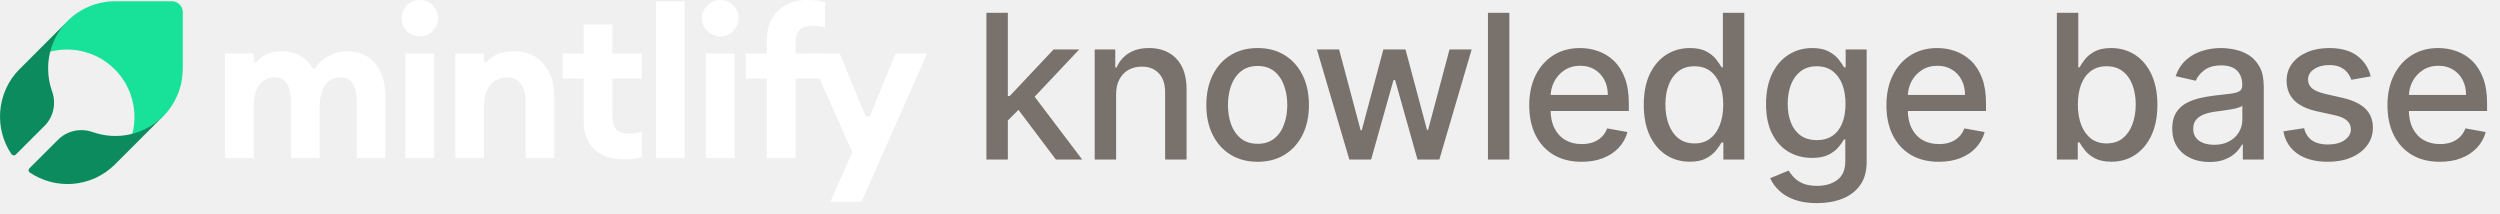
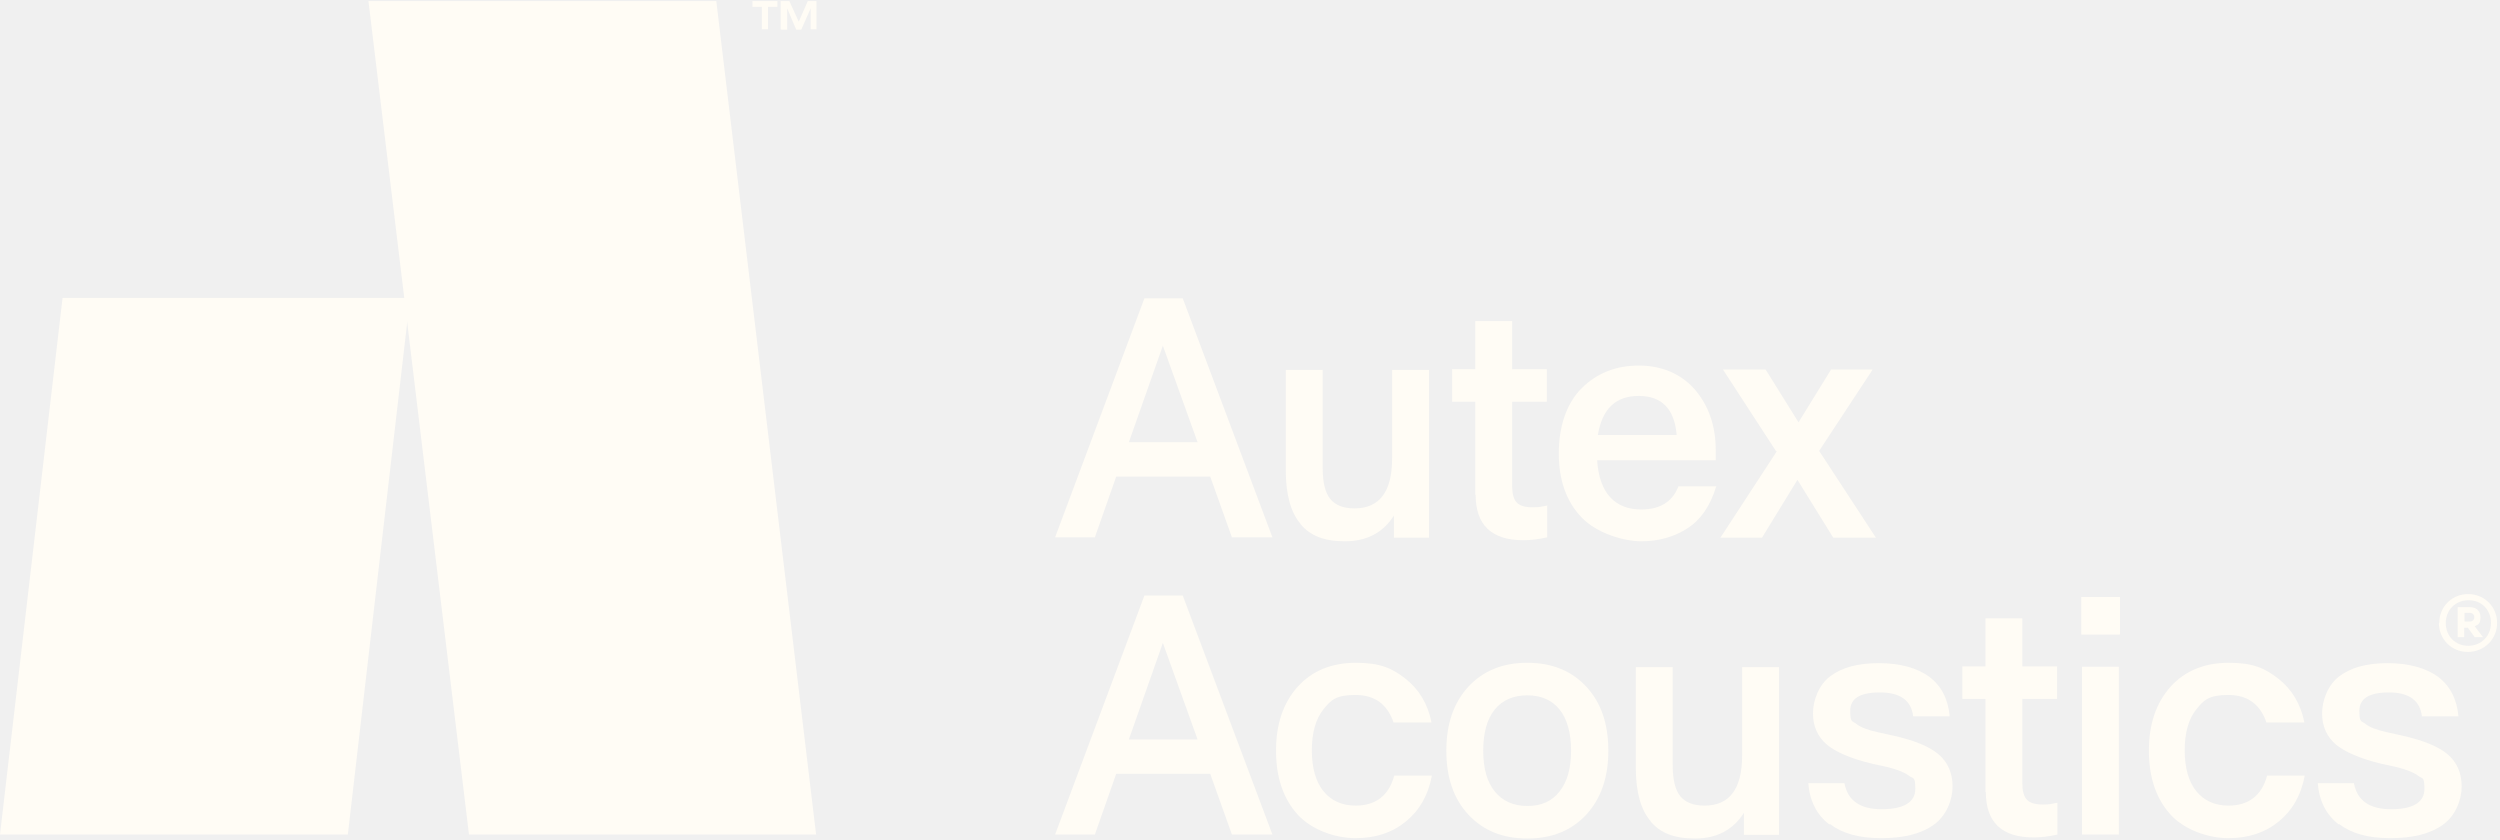
- <svg xmlns="http://www.w3.org/2000/svg" width="223" height="19" viewBox="0 0 223 19" fill="none">
-   <path d="M76.846 18H74.066L76.025 13.579L72.108 4.775H74.906L77.177 10.266C77.261 10.469 77.549 10.469 77.632 10.265L79.886 4.775H82.703L76.846 18Z" fill="white" />
-   <path d="M68.404 14.101V7.013H66.52V4.775H68.404V3.563C68.404 2.456 68.74 1.585 69.411 0.951C70.083 0.317 70.934 0 71.966 0C72.601 0 73.142 0.068 73.589 0.205V2.462C73.291 2.35 72.943 2.294 72.545 2.294C71.985 2.294 71.581 2.419 71.332 2.667C71.084 2.904 70.959 3.308 70.959 3.88V4.775H73.589V7.013H70.959V14.101H68.404Z" fill="white" />
-   <path d="M64.234 3.246C63.799 3.246 63.419 3.09 63.096 2.779C62.773 2.456 62.611 2.07 62.611 1.623C62.611 1.175 62.773 0.796 63.096 0.485C63.419 0.162 63.799 0 64.234 0C64.694 0 65.079 0.162 65.39 0.485C65.714 0.796 65.875 1.175 65.875 1.623C65.875 2.07 65.714 2.456 65.39 2.779C65.079 3.09 64.694 3.246 64.234 3.246ZM62.965 14.101V4.775H65.521V14.101H62.965Z" fill="white" />
-   <path d="M58.516 14.101V0.112H61.071V14.101H58.516Z" fill="white" />
-   <path d="M55.629 14.213C54.584 14.213 53.726 13.927 53.055 13.355C52.396 12.771 52.066 11.932 52.066 10.837V7.013H50.182V4.775H52.066V2.182H54.622V4.775H57.252V7.013H54.622V10.334C54.622 10.906 54.746 11.316 54.995 11.565C55.243 11.801 55.648 11.919 56.207 11.919C56.605 11.919 56.953 11.863 57.252 11.751V14.008C56.804 14.145 56.263 14.213 55.629 14.213Z" fill="white" />
-   <path d="M40.618 14.102V4.775H43.173V5.436C43.173 5.558 43.339 5.612 43.42 5.521C43.989 4.887 44.796 4.57 45.841 4.57C46.96 4.57 47.836 4.943 48.471 5.689C49.117 6.423 49.441 7.405 49.441 8.636V14.102H46.885V9.065C46.885 8.381 46.742 7.853 46.456 7.48C46.17 7.094 45.766 6.902 45.244 6.902C44.622 6.902 44.118 7.126 43.733 7.573C43.36 8.021 43.173 8.68 43.173 9.55V14.102H40.618Z" fill="white" />
-   <path d="M37.436 3.246C37.001 3.246 36.622 3.09 36.299 2.779C35.975 2.456 35.814 2.07 35.814 1.623C35.814 1.175 35.975 0.796 36.299 0.485C36.622 0.162 37.001 0 37.436 0C37.897 0 38.282 0.162 38.593 0.485C38.916 0.796 39.078 1.175 39.078 1.623C39.078 2.07 38.916 2.456 38.593 2.779C38.282 3.09 37.897 3.246 37.436 3.246ZM36.168 14.101V4.775H38.723V14.101H36.168Z" fill="white" />
-   <path d="M31.83 14.102V9.121C31.83 7.642 31.345 6.902 30.375 6.902C29.815 6.902 29.368 7.113 29.032 7.536C28.709 7.959 28.534 8.587 28.51 9.42V14.102H25.954V9.121C25.954 7.642 25.469 6.902 24.499 6.902C23.927 6.902 23.473 7.126 23.138 7.573C22.802 8.021 22.634 8.68 22.634 9.55V14.102H20.078V4.775H22.634V5.443C22.634 5.564 22.797 5.618 22.877 5.527C23.44 4.889 24.186 4.57 25.115 4.57C26.341 4.57 27.266 5.075 27.889 6.084C27.941 6.168 28.068 6.167 28.12 6.082C28.389 5.644 28.761 5.296 29.237 5.036C29.784 4.726 30.337 4.57 30.897 4.57C32.004 4.57 32.862 4.937 33.471 5.671C34.081 6.404 34.385 7.412 34.385 8.692V14.102H31.83Z" fill="white" />
-   <path d="M16.305 6.139V1.086C16.305 0.544 15.865 0.112 15.331 0.112H10.281C9.488 0.112 8.702 0.269 7.972 0.568C7.242 0.874 6.574 1.314 6.016 1.88L5.977 1.919C5.239 2.666 4.713 3.593 4.446 4.614C4.925 4.488 5.419 4.426 5.914 4.418C7.234 4.402 8.53 4.826 9.582 5.62C10.532 6.327 11.255 7.301 11.648 8.425C12.056 9.564 12.103 10.806 11.797 11.977C12.81 11.71 13.745 11.183 14.491 10.444L14.53 10.405C15.088 9.847 15.535 9.179 15.842 8.449C16.148 7.718 16.297 6.932 16.297 6.139H16.305Z" fill="#18E299" />
-   <path d="M4.295 6.053C4.303 4.503 4.921 3.016 6.008 1.904L1.807 6.108C1.791 6.124 1.775 6.131 1.76 6.147C0.735 7.165 0.117 8.527 0.015 9.967C-0.079 11.313 0.273 12.644 1.024 13.756C1.096 13.862 1.29 13.897 1.4 13.795L3.974 11.227C4.78 10.421 5.03 9.223 4.647 8.151C4.404 7.486 4.287 6.773 4.295 6.053Z" fill="#0C8C5E" />
-   <path d="M14.505 10.406C13.7 11.196 12.69 11.744 11.595 11.987C10.492 12.23 9.349 12.159 8.285 11.784C8.285 11.784 8.277 11.784 8.269 11.784C7.198 11.4 6 11.65 5.195 12.449L2.62 15.016C2.511 15.126 2.526 15.306 2.659 15.392C3.77 16.136 5.101 16.496 6.446 16.402C7.886 16.3 9.24 15.682 10.265 14.656L10.304 14.617L14.505 10.414V10.406Z" fill="#0C8C5E" />
-   <path d="M89.745 10.902L89.733 8.569H90.065L93.977 4.414H96.265L91.803 9.144H91.503L89.745 10.902ZM87.987 14.232V1.142H89.899V14.232H87.987ZM94.188 14.232L90.672 9.566L91.989 8.23L96.534 14.232H94.188ZM99.558 8.403V14.232H97.647V4.414H99.481V6.012H99.603C99.829 5.492 100.182 5.075 100.664 4.759C101.15 4.444 101.761 4.286 102.499 4.286C103.168 4.286 103.754 4.427 104.256 4.708C104.759 4.985 105.149 5.399 105.426 5.948C105.703 6.498 105.842 7.178 105.842 7.987V14.232H103.93V8.218C103.93 7.506 103.745 6.95 103.374 6.549C103.004 6.144 102.494 5.942 101.847 5.942C101.403 5.942 101.009 6.038 100.664 6.23C100.323 6.421 100.053 6.703 99.852 7.073C99.656 7.44 99.558 7.883 99.558 8.403ZM112.18 14.431C111.26 14.431 110.457 14.22 109.771 13.798C109.085 13.376 108.552 12.786 108.173 12.027C107.793 11.269 107.604 10.382 107.604 9.368C107.604 8.35 107.793 7.459 108.173 6.696C108.552 5.933 109.085 5.341 109.771 4.919C110.457 4.497 111.26 4.286 112.18 4.286C113.101 4.286 113.904 4.497 114.59 4.919C115.276 5.341 115.809 5.933 116.188 6.696C116.568 7.459 116.757 8.35 116.757 9.368C116.757 10.382 116.568 11.269 116.188 12.027C115.809 12.786 115.276 13.376 114.59 13.798C113.904 14.22 113.101 14.431 112.18 14.431ZM112.187 12.826C112.783 12.826 113.278 12.668 113.67 12.353C114.062 12.038 114.352 11.618 114.539 11.094C114.731 10.57 114.827 9.992 114.827 9.362C114.827 8.735 114.731 8.16 114.539 7.636C114.352 7.107 114.062 6.683 113.67 6.364C113.278 6.044 112.783 5.884 112.187 5.884C111.586 5.884 111.087 6.044 110.691 6.364C110.299 6.683 110.007 7.107 109.815 7.636C109.628 8.16 109.534 8.735 109.534 9.362C109.534 9.992 109.628 10.57 109.815 11.094C110.007 11.618 110.299 12.038 110.691 12.353C111.087 12.668 111.586 12.826 112.187 12.826ZM120.36 14.232L117.471 4.414H119.446L121.37 11.624H121.466L123.396 4.414H125.372L127.289 11.592H127.385L129.296 4.414H131.271L128.389 14.232H126.439L124.445 7.144H124.298L122.303 14.232H120.36ZM134.636 1.142V14.232H132.725V1.142H134.636ZM141.079 14.431C140.112 14.431 139.279 14.224 138.58 13.81C137.885 13.393 137.348 12.807 136.969 12.053C136.594 11.294 136.407 10.406 136.407 9.387C136.407 8.382 136.594 7.495 136.969 6.728C137.348 5.961 137.877 5.362 138.554 4.932C139.236 4.502 140.033 4.286 140.945 4.286C141.499 4.286 142.036 4.378 142.556 4.561C143.076 4.745 143.542 5.032 143.956 5.424C144.369 5.816 144.695 6.325 144.934 6.952C145.172 7.574 145.291 8.33 145.291 9.221V9.899H137.487V8.467H143.419C143.419 7.964 143.316 7.519 143.112 7.131C142.907 6.739 142.62 6.43 142.249 6.204C141.882 5.978 141.452 5.865 140.958 5.865C140.421 5.865 139.952 5.997 139.551 6.262C139.155 6.521 138.848 6.862 138.631 7.284C138.418 7.702 138.311 8.156 138.311 8.646V9.764C138.311 10.421 138.426 10.979 138.657 11.439C138.891 11.899 139.217 12.251 139.635 12.494C140.052 12.732 140.54 12.852 141.098 12.852C141.461 12.852 141.791 12.801 142.089 12.698C142.387 12.592 142.645 12.434 142.863 12.225C143.08 12.017 143.246 11.759 143.361 11.452L145.17 11.778C145.025 12.31 144.765 12.777 144.39 13.178C144.019 13.574 143.553 13.883 142.99 14.105C142.432 14.322 141.795 14.431 141.079 14.431ZM150.727 14.424C149.935 14.424 149.227 14.222 148.605 13.817C147.987 13.408 147.502 12.826 147.148 12.072C146.798 11.313 146.624 10.404 146.624 9.343C146.624 8.281 146.801 7.374 147.154 6.62C147.512 5.865 148.002 5.288 148.624 4.887C149.247 4.487 149.952 4.286 150.74 4.286C151.35 4.286 151.84 4.389 152.21 4.593C152.585 4.793 152.875 5.028 153.08 5.296C153.289 5.565 153.45 5.801 153.566 6.006H153.681V1.142H155.592V14.232H153.725V12.705H153.566C153.45 12.914 153.284 13.152 153.067 13.421C152.854 13.689 152.56 13.924 152.185 14.124C151.81 14.324 151.324 14.424 150.727 14.424ZM151.149 12.794C151.699 12.794 152.164 12.649 152.543 12.36C152.926 12.066 153.216 11.659 153.412 11.139C153.612 10.619 153.713 10.014 153.713 9.323C153.713 8.642 153.615 8.045 153.419 7.534C153.223 7.022 152.935 6.624 152.556 6.338C152.176 6.053 151.708 5.91 151.149 5.91C150.574 5.91 150.095 6.059 149.711 6.357C149.328 6.656 149.038 7.063 148.842 7.578C148.65 8.094 148.554 8.676 148.554 9.323C148.554 9.98 148.652 10.57 148.848 11.094C149.044 11.618 149.334 12.034 149.718 12.34C150.105 12.643 150.583 12.794 151.149 12.794ZM162.076 18.119C161.296 18.119 160.625 18.017 160.063 17.812C159.504 17.607 159.048 17.337 158.695 17C158.341 16.663 158.077 16.295 157.902 15.894L159.545 15.217C159.66 15.404 159.813 15.602 160.005 15.811C160.201 16.024 160.465 16.205 160.798 16.355C161.134 16.504 161.567 16.578 162.095 16.578C162.82 16.578 163.418 16.401 163.891 16.048C164.364 15.698 164.601 15.14 164.601 14.373V12.443H164.48C164.364 12.652 164.198 12.884 163.981 13.139C163.768 13.395 163.474 13.617 163.099 13.804C162.724 13.992 162.236 14.085 161.635 14.085C160.859 14.085 160.161 13.904 159.538 13.542C158.921 13.176 158.431 12.636 158.068 11.925C157.71 11.209 157.531 10.329 157.531 9.285C157.531 8.241 157.708 7.346 158.062 6.6C158.42 5.855 158.91 5.284 159.532 4.887C160.154 4.487 160.859 4.286 161.648 4.286C162.257 4.286 162.749 4.389 163.124 4.593C163.499 4.793 163.791 5.028 164 5.296C164.213 5.565 164.377 5.801 164.492 6.006H164.633V4.414H166.506V14.45C166.506 15.293 166.31 15.986 165.918 16.527C165.526 17.068 164.995 17.469 164.326 17.729C163.661 17.989 162.911 18.119 162.076 18.119ZM162.057 12.5C162.607 12.5 163.071 12.372 163.45 12.117C163.834 11.857 164.124 11.486 164.32 11.004C164.52 10.519 164.62 9.937 164.62 9.259C164.62 8.599 164.522 8.017 164.326 7.514C164.13 7.012 163.842 6.62 163.463 6.338C163.084 6.053 162.615 5.91 162.057 5.91C161.482 5.91 161.002 6.059 160.619 6.357C160.235 6.651 159.945 7.052 159.749 7.559C159.558 8.066 159.462 8.633 159.462 9.259C159.462 9.903 159.56 10.467 159.756 10.953C159.952 11.439 160.242 11.818 160.625 12.091C161.013 12.364 161.49 12.5 162.057 12.5ZM172.941 14.431C171.973 14.431 171.14 14.224 170.441 13.81C169.747 13.393 169.21 12.807 168.83 12.053C168.455 11.294 168.268 10.406 168.268 9.387C168.268 8.382 168.455 7.495 168.83 6.728C169.21 5.961 169.738 5.362 170.416 4.932C171.097 4.502 171.894 4.286 172.806 4.286C173.36 4.286 173.897 4.378 174.417 4.561C174.937 4.745 175.404 5.032 175.817 5.424C176.23 5.816 176.556 6.325 176.795 6.952C177.034 7.574 177.153 8.33 177.153 9.221V9.899H169.348V8.467H175.28C175.28 7.964 175.178 7.519 174.973 7.131C174.769 6.739 174.481 6.43 174.11 6.204C173.744 5.978 173.313 5.865 172.819 5.865C172.282 5.865 171.813 5.997 171.413 6.262C171.017 6.521 170.71 6.862 170.492 7.284C170.279 7.702 170.173 8.156 170.173 8.646V9.764C170.173 10.421 170.288 10.979 170.518 11.439C170.752 11.899 171.078 12.251 171.496 12.494C171.914 12.732 172.401 12.852 172.96 12.852C173.322 12.852 173.652 12.801 173.95 12.698C174.249 12.592 174.507 12.434 174.724 12.225C174.941 12.017 175.107 11.759 175.222 11.452L177.031 11.778C176.887 12.31 176.627 12.777 176.252 13.178C175.881 13.574 175.414 13.883 174.852 14.105C174.294 14.322 173.656 14.431 172.941 14.431ZM183.471 14.232V1.142H185.382V6.006H185.497C185.608 5.801 185.767 5.565 185.976 5.296C186.185 5.028 186.475 4.793 186.846 4.593C187.216 4.389 187.706 4.286 188.316 4.286C189.108 4.286 189.816 4.487 190.438 4.887C191.06 5.288 191.548 5.865 191.902 6.62C192.26 7.374 192.439 8.281 192.439 9.343C192.439 10.404 192.262 11.313 191.908 12.072C191.554 12.826 191.069 13.408 190.451 13.817C189.833 14.222 189.127 14.424 188.335 14.424C187.738 14.424 187.25 14.324 186.871 14.124C186.496 13.924 186.202 13.689 185.989 13.421C185.776 13.152 185.612 12.914 185.497 12.705H185.337V14.232H183.471ZM185.343 9.323C185.343 10.014 185.444 10.619 185.644 11.139C185.844 11.659 186.134 12.066 186.513 12.36C186.892 12.649 187.357 12.794 187.907 12.794C188.478 12.794 188.955 12.643 189.338 12.34C189.722 12.034 190.012 11.618 190.208 11.094C190.408 10.57 190.508 9.98 190.508 9.323C190.508 8.676 190.41 8.094 190.214 7.578C190.022 7.063 189.733 6.656 189.345 6.357C188.961 6.059 188.482 5.91 187.907 5.91C187.353 5.91 186.884 6.053 186.5 6.338C186.121 6.624 185.833 7.022 185.637 7.534C185.441 8.045 185.343 8.642 185.343 9.323ZM197.082 14.45C196.46 14.45 195.897 14.335 195.394 14.105C194.892 13.87 194.493 13.531 194.199 13.088C193.909 12.645 193.764 12.102 193.764 11.458C193.764 10.904 193.871 10.448 194.084 10.09C194.297 9.732 194.585 9.449 194.947 9.24C195.309 9.031 195.714 8.874 196.161 8.767C196.609 8.661 197.065 8.58 197.529 8.524C198.117 8.456 198.595 8.401 198.961 8.358C199.328 8.311 199.594 8.237 199.76 8.134C199.926 8.032 200.01 7.866 200.01 7.636V7.591C200.01 7.033 199.852 6.6 199.536 6.293C199.225 5.987 198.761 5.833 198.143 5.833C197.5 5.833 196.992 5.976 196.622 6.262C196.255 6.543 196.002 6.856 195.861 7.201L194.065 6.792C194.278 6.195 194.589 5.714 194.998 5.347C195.411 4.977 195.887 4.708 196.424 4.542C196.96 4.372 197.525 4.286 198.117 4.286C198.51 4.286 198.925 4.333 199.364 4.427C199.807 4.517 200.22 4.683 200.604 4.926C200.992 5.168 201.309 5.516 201.556 5.968C201.804 6.415 201.927 6.997 201.927 7.713V14.232H200.061V12.89H199.984C199.86 13.137 199.675 13.38 199.428 13.619C199.181 13.857 198.863 14.056 198.475 14.213C198.088 14.371 197.623 14.45 197.082 14.45ZM197.497 12.916C198.026 12.916 198.478 12.811 198.853 12.602C199.232 12.394 199.519 12.121 199.715 11.784C199.916 11.443 200.016 11.079 200.016 10.691V9.426C199.948 9.494 199.816 9.558 199.62 9.617C199.428 9.673 199.208 9.722 198.961 9.764C198.714 9.803 198.473 9.839 198.239 9.873C198.005 9.903 197.809 9.928 197.651 9.95C197.28 9.997 196.941 10.075 196.635 10.186C196.332 10.297 196.089 10.457 195.906 10.666C195.727 10.87 195.637 11.143 195.637 11.484C195.637 11.957 195.812 12.315 196.161 12.558C196.511 12.796 196.956 12.916 197.497 12.916ZM211.47 6.811L209.738 7.118C209.665 6.896 209.55 6.686 209.393 6.485C209.239 6.285 209.03 6.121 208.766 5.993C208.502 5.865 208.172 5.801 207.775 5.801C207.234 5.801 206.782 5.923 206.42 6.166C206.058 6.404 205.877 6.713 205.877 7.093C205.877 7.421 205.998 7.685 206.241 7.885C206.484 8.085 206.876 8.249 207.417 8.377L208.977 8.735C209.881 8.944 210.554 9.266 210.997 9.7C211.44 10.135 211.662 10.7 211.662 11.394C211.662 11.982 211.491 12.507 211.15 12.967C210.814 13.423 210.343 13.781 209.738 14.041C209.137 14.301 208.44 14.431 207.648 14.431C206.548 14.431 205.651 14.196 204.957 13.727C204.262 13.254 203.836 12.583 203.678 11.714L205.525 11.433C205.64 11.914 205.877 12.279 206.235 12.526C206.593 12.769 207.059 12.89 207.635 12.89C208.261 12.89 208.762 12.76 209.137 12.5C209.512 12.236 209.699 11.914 209.699 11.535C209.699 11.228 209.584 10.97 209.354 10.761C209.128 10.553 208.781 10.395 208.312 10.289L206.65 9.924C205.734 9.715 205.057 9.383 204.618 8.927C204.183 8.471 203.966 7.894 203.966 7.195C203.966 6.615 204.128 6.108 204.452 5.673C204.775 5.239 205.223 4.9 205.794 4.657C206.365 4.41 207.019 4.286 207.756 4.286C208.817 4.286 209.653 4.517 210.262 4.977C210.871 5.433 211.274 6.044 211.47 6.811ZM217.635 14.431C216.667 14.431 215.834 14.224 215.135 13.81C214.441 13.393 213.904 12.807 213.525 12.053C213.15 11.294 212.962 10.406 212.962 9.387C212.962 8.382 213.15 7.495 213.525 6.728C213.904 5.961 214.432 5.362 215.11 4.932C215.792 4.502 216.589 4.286 217.5 4.286C218.054 4.286 218.591 4.378 219.111 4.561C219.631 4.745 220.098 5.032 220.511 5.424C220.924 5.816 221.25 6.325 221.489 6.952C221.728 7.574 221.847 8.33 221.847 9.221V9.899H214.042V8.467H219.974C219.974 7.964 219.872 7.519 219.667 7.131C219.463 6.739 219.175 6.43 218.804 6.204C218.438 5.978 218.008 5.865 217.513 5.865C216.976 5.865 216.508 5.997 216.107 6.262C215.711 6.521 215.404 6.862 215.187 7.284C214.973 7.702 214.867 8.156 214.867 8.646V9.764C214.867 10.421 214.982 10.979 215.212 11.439C215.446 11.899 215.772 12.251 216.19 12.494C216.608 12.732 217.096 12.852 217.654 12.852C218.016 12.852 218.346 12.801 218.645 12.698C218.943 12.592 219.201 12.434 219.418 12.225C219.635 12.017 219.802 11.759 219.917 11.452L221.726 11.778C221.581 12.31 221.321 12.777 220.946 13.178C220.575 13.574 220.108 13.883 219.546 14.105C218.988 14.322 218.351 14.431 217.635 14.431Z" fill="#78716C" />
+ <svg xmlns="http://www.w3.org/2000/svg" id="Black" version="1.1" viewBox="0 0 691.4 232.2">
+   <defs>
+     <style>
+       .st0 {
+         fill: rgb(255, 252, 245);
+       }
+     </style>
+   </defs>
+   <g>
+     <g>
+       <path class="st0" d="M208.1,1.9V.3h6.9v1.6h-2.6v6.2h-1.7V1.9h-2.6ZM215.9,8.1V.3h2.4l2.6,5.7,2.5-5.7h2.4v7.8h-1.6V2.3l-2.6,5.9h-1.4l-2.5-5.9v5.9h-1.6Z" />
+       <polygon class="st0" points="96.2 230.8 0 230.8 17.3 82.4 113.4 82.4 96.2 230.8" />
+       <polygon class="st0" points="129.7 230.8 225.7 230.8 198.1 .3 101.9 .3 129.7 230.8" />
+     </g>
+     <g>
+       <path class="st0" d="M334.6,131.8h-25.9l-5.9,16.8h-11l24.7-66.1h10.6l24.8,66.1h-11.2l-6-16.8ZM331.2,122.3l-9.6-26.7-9.4,26.7h19.1Z" />
+       <path class="st0" d="M359.7,144.9c-2.7-3.1-4.1-8.1-4.1-14.7v-27.9h10.2v27.1c0,4,.7,6.9,2.1,8.6s3.6,2.6,6.7,2.6c6.9,0,10.4-4.6,10.4-13.8v-24.5h10.2v46.4h-9.7v-6.1c-3,4.7-7.5,7.1-13.5,7.1s-9.6-1.6-12.3-4.7Z" />
+       <path class="st0" d="M408,136.9v-25.8h-6.4v-9h6.4v-13.3h10.2v13.3h9.6v9h-9.6v23.4c0,2,.4,3.5,1.2,4.4.8.9,2.2,1.4,4.4,1.4s2.5-.2,4.1-.5v8.8c-2.6.6-4.8.8-6.6.8-8.8,0-13.2-4.2-13.2-12.6Z" />
+       <path class="st0" d="M474.6,134.6c-1.6,5.3-4.2,9.1-7.9,11.5-3.7,2.4-8,3.6-12.8,3.6s-12.3-2.2-16.5-6.6c-4.2-4.4-6.3-10.3-6.3-17.7s2.1-13.8,6.3-18c4.2-4.2,9.5-6.3,15.8-6.3s11.6,2.2,15.5,6.6c3.8,4.4,5.8,10,5.8,16.8v2.8h-32.8c.3,4.5,1.5,7.9,3.6,10.2s5,3.4,8.6,3.4c5.2,0,8.6-2.1,10.3-6.4h10.5ZM441.9,120.3h21.8c-.6-7.2-4.1-10.8-10.5-10.8s-10.1,3.6-11.3,10.8Z" />
+       <path class="st0" d="M491.2,124.8l-14.7-22.6h11.8l9.1,14.6,9-14.6h11.5l-14.8,22.5,15.7,24h-11.8l-9.9-16-9.8,16h-11.5l15.6-23.9Z" />
+       <path class="st0" d="M334.6,214h-25.9l-5.9,16.8h-11l24.7-66.1h10.6l24.8,66.1h-11.2l-6-16.8ZM331.2,204.5l-9.6-26.7-9.4,26.7h19.1Z" />
+       <path class="st0" d="M358.9,225.3c-4-4.4-6-10.3-6-17.7s2-13.2,6-17.7c4-4.4,9.4-6.6,16.1-6.6s10,1.5,13.7,4.4c3.7,2.9,6.2,7,7.2,12.1h-10.5c-1.7-5-5.2-7.6-10.5-7.6s-6.8,1.3-8.9,4c-2.1,2.6-3.2,6.4-3.2,11.3s1.1,8.7,3.2,11.3c2.1,2.6,5.1,4,8.9,4,5.6,0,9.2-2.8,10.7-8.3h10.4c-1,5.4-3.4,9.6-7.2,12.7-3.8,3.1-8.4,4.6-13.9,4.6s-12.1-2.2-16.1-6.6Z" />
+       <path class="st0" d="M406.1,225.3c-4.1-4.4-6.1-10.3-6.1-17.7s2-13.2,6.1-17.7c4.1-4.4,9.5-6.6,16.3-6.6s12.2,2.2,16.3,6.6c4.1,4.4,6.1,10.3,6.1,17.7s-2,13.2-6.1,17.7c-4.1,4.4-9.5,6.6-16.3,6.6s-12.2-2.2-16.3-6.6ZM431.3,218.9c2.1-2.6,3.2-6.4,3.2-11.3s-1.1-8.8-3.2-11.4c-2.1-2.6-5.1-3.9-8.9-3.9s-6.9,1.3-9,3.9c-2.1,2.6-3.2,6.4-3.2,11.4s1.1,8.7,3.2,11.3c2.1,2.6,5.1,4,9,4s6.8-1.3,8.9-4Z" />
+       <path class="st0" d="M456.5,227.1c-2.7-3.1-4.1-8.1-4.1-14.7v-27.9h10.2v27.1c0,4,.7,6.9,2.1,8.6s3.6,2.6,6.7,2.6c6.9,0,10.4-4.6,10.4-13.8v-24.5h10.2v46.4h-9.7v-6.1c-3,4.7-7.5,7.1-13.5,7.1s-9.6-1.6-12.3-4.7Z" />
+       <path class="st0" d="M505.9,228c-3.4-2.6-5.4-6.4-5.8-11.4h10c.9,4.8,4.3,7.2,10.3,7.2s9.3-1.9,9.3-5.6-.6-2.7-1.8-3.7c-1.2-.9-3.2-1.7-6.1-2.4l-4.1-.9c-5.8-1.4-10-3.2-12.5-5.3-2.5-2.2-3.8-5-3.8-8.6s1.6-7.9,4.8-10.3c3.2-2.4,7.6-3.6,13.4-3.6s10.6,1.3,14,3.8c3.3,2.5,5.2,6.2,5.6,10.9h-10.1c-.5-4.4-3.6-6.6-9.2-6.6s-8.2,1.7-8.2,5.1.6,2.7,1.7,3.6c1.1.9,3.1,1.7,5.9,2.3l4.1.9c5.9,1.3,10.1,3,12.7,5.2,2.6,2.2,3.9,5.2,3.9,8.9s-1.7,8.1-5.2,10.6c-3.5,2.5-8.3,3.7-14.5,3.7s-10.8-1.3-14.2-3.9Z" />
+       <path class="st0" d="M549.1,219.1v-25.8h-6.4v-9h6.4v-13.3h10.2v13.3h9.6v9h-9.6v23.4c0,2,.4,3.5,1.2,4.4.8.9,2.2,1.4,4.4,1.4s2.5-.2,4.1-.5v8.8c-2.6.6-4.8.8-6.6.8-8.8,0-13.2-4.2-13.2-12.6Z" />
+       <path class="st0" d="M575.6,165.1h10.7v10.4h-10.7v-10.4ZM575.8,184.4h10.2v46.4h-10.2v-46.4Z" />
+       <path class="st0" d="M600.3,225.3c-4-4.4-6-10.3-6-17.7s2-13.2,6-17.7c4-4.4,9.4-6.6,16.1-6.6s10,1.5,13.7,4.4c3.7,2.9,6.2,7,7.2,12.1h-10.5c-1.7-5-5.2-7.6-10.5-7.6s-6.8,1.3-8.9,4c-2.1,2.6-3.2,6.4-3.2,11.3s1.1,8.7,3.2,11.3c2.1,2.6,5.1,4,8.9,4,5.6,0,9.2-2.8,10.7-8.3h10.4c-1,5.4-3.4,9.6-7.2,12.7-3.8,3.1-8.4,4.6-13.9,4.6s-12.1-2.2-16.1-6.6Z" />
+       <path class="st0" d="M646.8,228c-3.4-2.6-5.4-6.4-5.8-11.4h10c.9,4.8,4.3,7.2,10.3,7.2s9.2-1.9,9.2-5.6-.6-2.7-1.8-3.7c-1.2-.9-3.2-1.7-6.1-2.4l-4.1-.9c-5.8-1.4-9.9-3.2-12.5-5.3-2.5-2.2-3.8-5-3.8-8.6s1.6-7.9,4.8-10.3,7.6-3.6,13.3-3.6,10.6,1.3,14,3.8c3.3,2.5,5.2,6.2,5.6,10.9h-10.1c-.5-4.4-3.6-6.6-9.1-6.6s-8.2,1.7-8.2,5.1.6,2.7,1.7,3.6c1.1.9,3.1,1.7,5.9,2.3l4.1.9c5.8,1.3,10.1,3,12.7,5.2,2.6,2.2,3.9,5.2,3.9,8.9s-1.7,8.1-5.2,10.6c-3.5,2.5-8.3,3.7-14.5,3.7s-10.8-1.3-14.2-3.9Z" />
+     </g>
+   </g>
+   <path class="st0" d="M674.6,172.3c0-4.5,3.5-8,8-8s8,3.5,8,8-3.6,8-8.1,8-8-3.5-8-8ZM688.9,172.3c0-3.7-2.6-6.3-6.2-6.3s-6.3,2.7-6.3,6.3,2.6,6.3,6.2,6.3,6.3-2.7,6.3-6.3ZM679.7,167.9h3.3c2,0,3,1.2,3,2.8s-.4,2-1.6,2.5l2.3,3h-2.3l-1.9-2.6h-1v2.6h-1.8v-8.3ZM683,171.9c.8,0,1.3-.5,1.3-1.2s-.5-1.2-1.3-1.2h-1.4v2.4h1.4Z" />
</svg>
